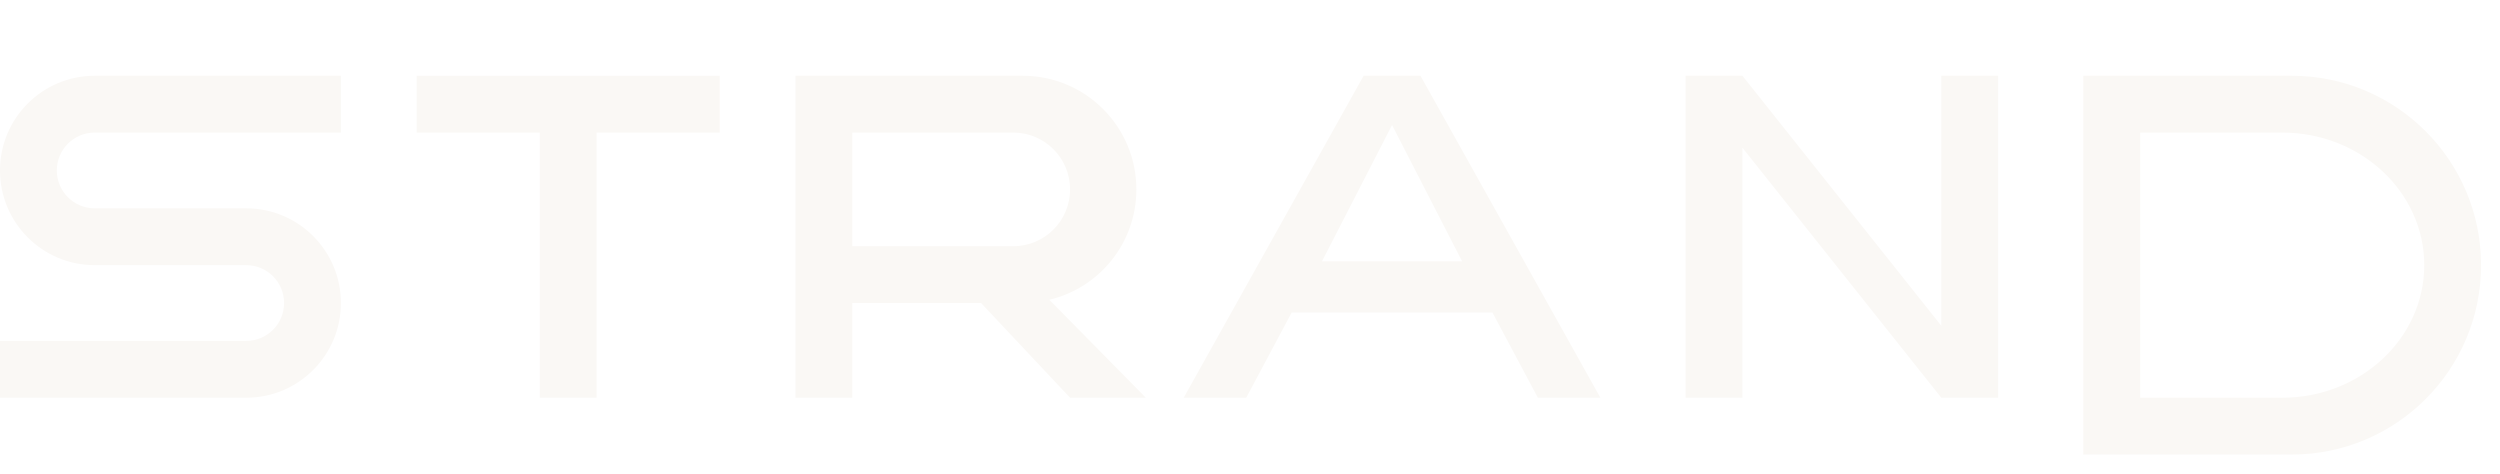
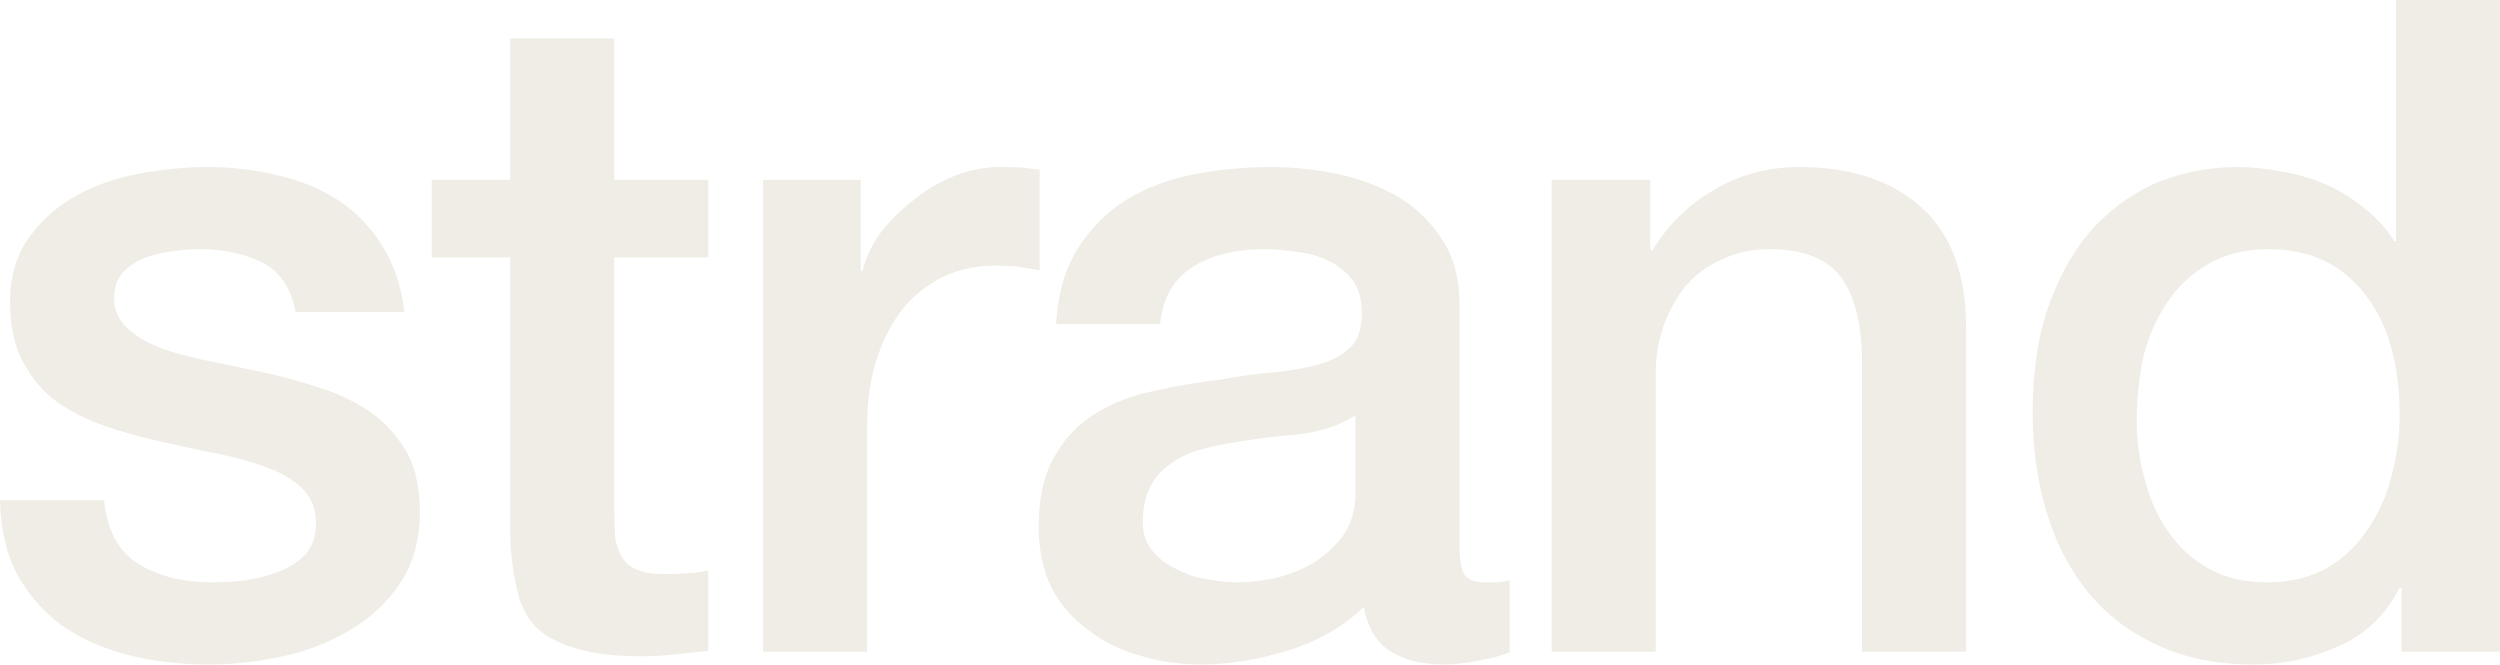
- <svg xmlns="http://www.w3.org/2000/svg" viewBox="0 0 132 25" fill="none" role="img" aria-label="STRAND">
-   <path d="M18 4H5C2.239 4 0 6.239 0 9C0 11.761 2.239 14 5 14H13C14.105 14 15 14.895 15 16C15 17.105 14.105 18 13 18H0V21H13C15.761 21 18 18.761 18 16C18 13.239 15.761 11 13 11H5C3.895 11 3 10.105 3 9C3 7.895 3.895 7 5 7H18V4Z" fill="#FAF8F5" />
-   <path d="M22 4H38V7H31.5V21H28.5V7H22V4Z" fill="#FAF8F5" />
-   <path d="M42 4H54C57.314 4 60 6.686 60 10C60 12.828 58.049 15.201 55.404 15.828L60.5 21H56.5L51.8 16H45V21H42V4ZM45 7V13H53.5C55.157 13 56.5 11.657 56.5 10C56.5 8.343 55.157 7 53.5 7H45Z" fill="#FAF8F5" />
-   <path d="M72 4H75L84.5 21H81.2L78.8 16.5H68.2L65.8 21H62.5L72 4ZM73.5 6.6L69.8 13.8H77.2L73.5 6.6Z" fill="#FAF8F5" />
-   <path d="M89 4H92L102.5 17.2V4H105.5V21H102.5L92 7.8V21H89V4Z" fill="#FAF8F5" />
-   <path d="M110 4H121C126.523 4 131 8.477 131 14C131 19.523 126.523 24 121 24H110V4ZM113 7V21H120.5C124.642 21 128 17.866 128 14C128 10.134 124.642 7 120.5 7H113Z" fill="#FAF8F5" />
+ <svg xmlns="http://www.w3.org/2000/svg" viewBox="0 0 2739 728" role="img" aria-label="strand">
+   <path fill="#EFEDE6" d="M114 548Q119 598 152 618Q185 638 231 638Q247 638 268 636Q288 633 306 626Q324 619 336 606Q347 592 346 570Q345 548 330 534Q315 520 292 512Q268 503 238 497Q208 491 177 484Q145 477 116 467Q86 457 62 440Q39 423 25 396Q11 370 11 331Q11 289 32 260Q52 232 84 214Q115 197 154 190Q192 183 227 183Q267 183 304 192Q340 200 370 219Q399 238 418 268Q438 299 443 342H324Q316 301 286 287Q257 273 219 273Q207 273 190 275Q174 277 160 282Q145 288 135 298Q125 309 125 326Q125 347 140 360Q154 373 178 382Q201 390 231 396Q261 402 293 409Q324 416 354 426Q384 436 408 453Q431 470 446 496Q460 522 460 560Q460 606 439 638Q418 670 384 690Q351 710 310 719Q269 728 229 728Q180 728 138 717Q97 706 66 684Q36 661 18 628Q1 594 0 548ZM473 197H559V42H673V197H776V282H673V558Q673 576 674 589Q676 602 682 611Q687 620 698 624Q709 629 728 629Q740 629 752 628Q764 628 776 625V713Q757 715 739 717Q721 719 702 719Q657 719 630 710Q602 702 586 686Q571 669 566 644Q560 619 559 587V282H473ZM836 197H943V297H945Q950 276 964 256Q979 236 1000 220Q1020 203 1045 193Q1070 183 1096 183Q1116 183 1124 184Q1131 185 1139 186V296Q1127 294 1114 292Q1102 291 1090 291Q1061 291 1036 302Q1010 314 991 336Q972 359 961 392Q950 425 950 468V714H836ZM1599 599Q1599 620 1604 629Q1610 638 1626 638Q1631 638 1638 638Q1645 638 1654 636V715Q1648 717 1638 720Q1629 722 1619 724Q1609 726 1599 727Q1589 728 1582 728Q1547 728 1524 714Q1501 700 1494 665Q1460 698 1410 713Q1361 728 1315 728Q1280 728 1248 718Q1216 709 1192 690Q1167 672 1152 644Q1138 615 1138 577Q1138 529 1156 499Q1173 469 1202 452Q1230 435 1266 428Q1301 420 1337 416Q1368 410 1396 408Q1424 405 1446 399Q1467 393 1480 380Q1492 368 1492 343Q1492 321 1482 307Q1471 293 1456 286Q1440 278 1421 276Q1402 273 1385 273Q1337 273 1306 293Q1275 313 1271 355H1157Q1160 305 1181 272Q1202 239 1234 219Q1267 199 1308 191Q1349 183 1392 183Q1430 183 1467 191Q1504 199 1534 217Q1563 235 1581 264Q1599 292 1599 333ZM1485 455Q1459 472 1421 476Q1383 479 1345 486Q1327 489 1310 494Q1293 500 1280 510Q1267 519 1260 534Q1252 550 1252 572Q1252 591 1263 604Q1274 617 1290 624Q1305 632 1324 635Q1342 638 1357 638Q1376 638 1398 633Q1420 628 1440 616Q1459 604 1472 586Q1485 567 1485 540ZM1700 197H1808V273L1810 275Q1836 232 1878 208Q1920 183 1971 183Q2056 183 2105 227Q2154 271 2154 359V714H2040V389Q2038 328 2014 300Q1990 273 1939 273Q1910 273 1887 284Q1864 294 1848 312Q1832 331 1823 356Q1814 381 1814 409V714H1700ZM2739 714H2631V644H2629Q2606 689 2562 708Q2518 728 2469 728Q2408 728 2362 706Q2317 685 2287 648Q2257 611 2242 560Q2227 510 2227 452Q2227 382 2246 331Q2265 280 2296 247Q2328 214 2368 198Q2409 183 2451 183Q2475 183 2500 188Q2525 192 2548 202Q2571 212 2590 228Q2610 243 2623 264H2625V0H2739ZM2341 461Q2341 494 2350 526Q2358 558 2376 583Q2393 608 2420 623Q2447 638 2484 638Q2522 638 2550 622Q2577 606 2594 580Q2612 554 2620 522Q2629 489 2629 455Q2629 369 2590 321Q2552 273 2486 273Q2446 273 2418 290Q2391 306 2374 332Q2356 359 2348 392Q2341 426 2341 461Z" />
</svg>
